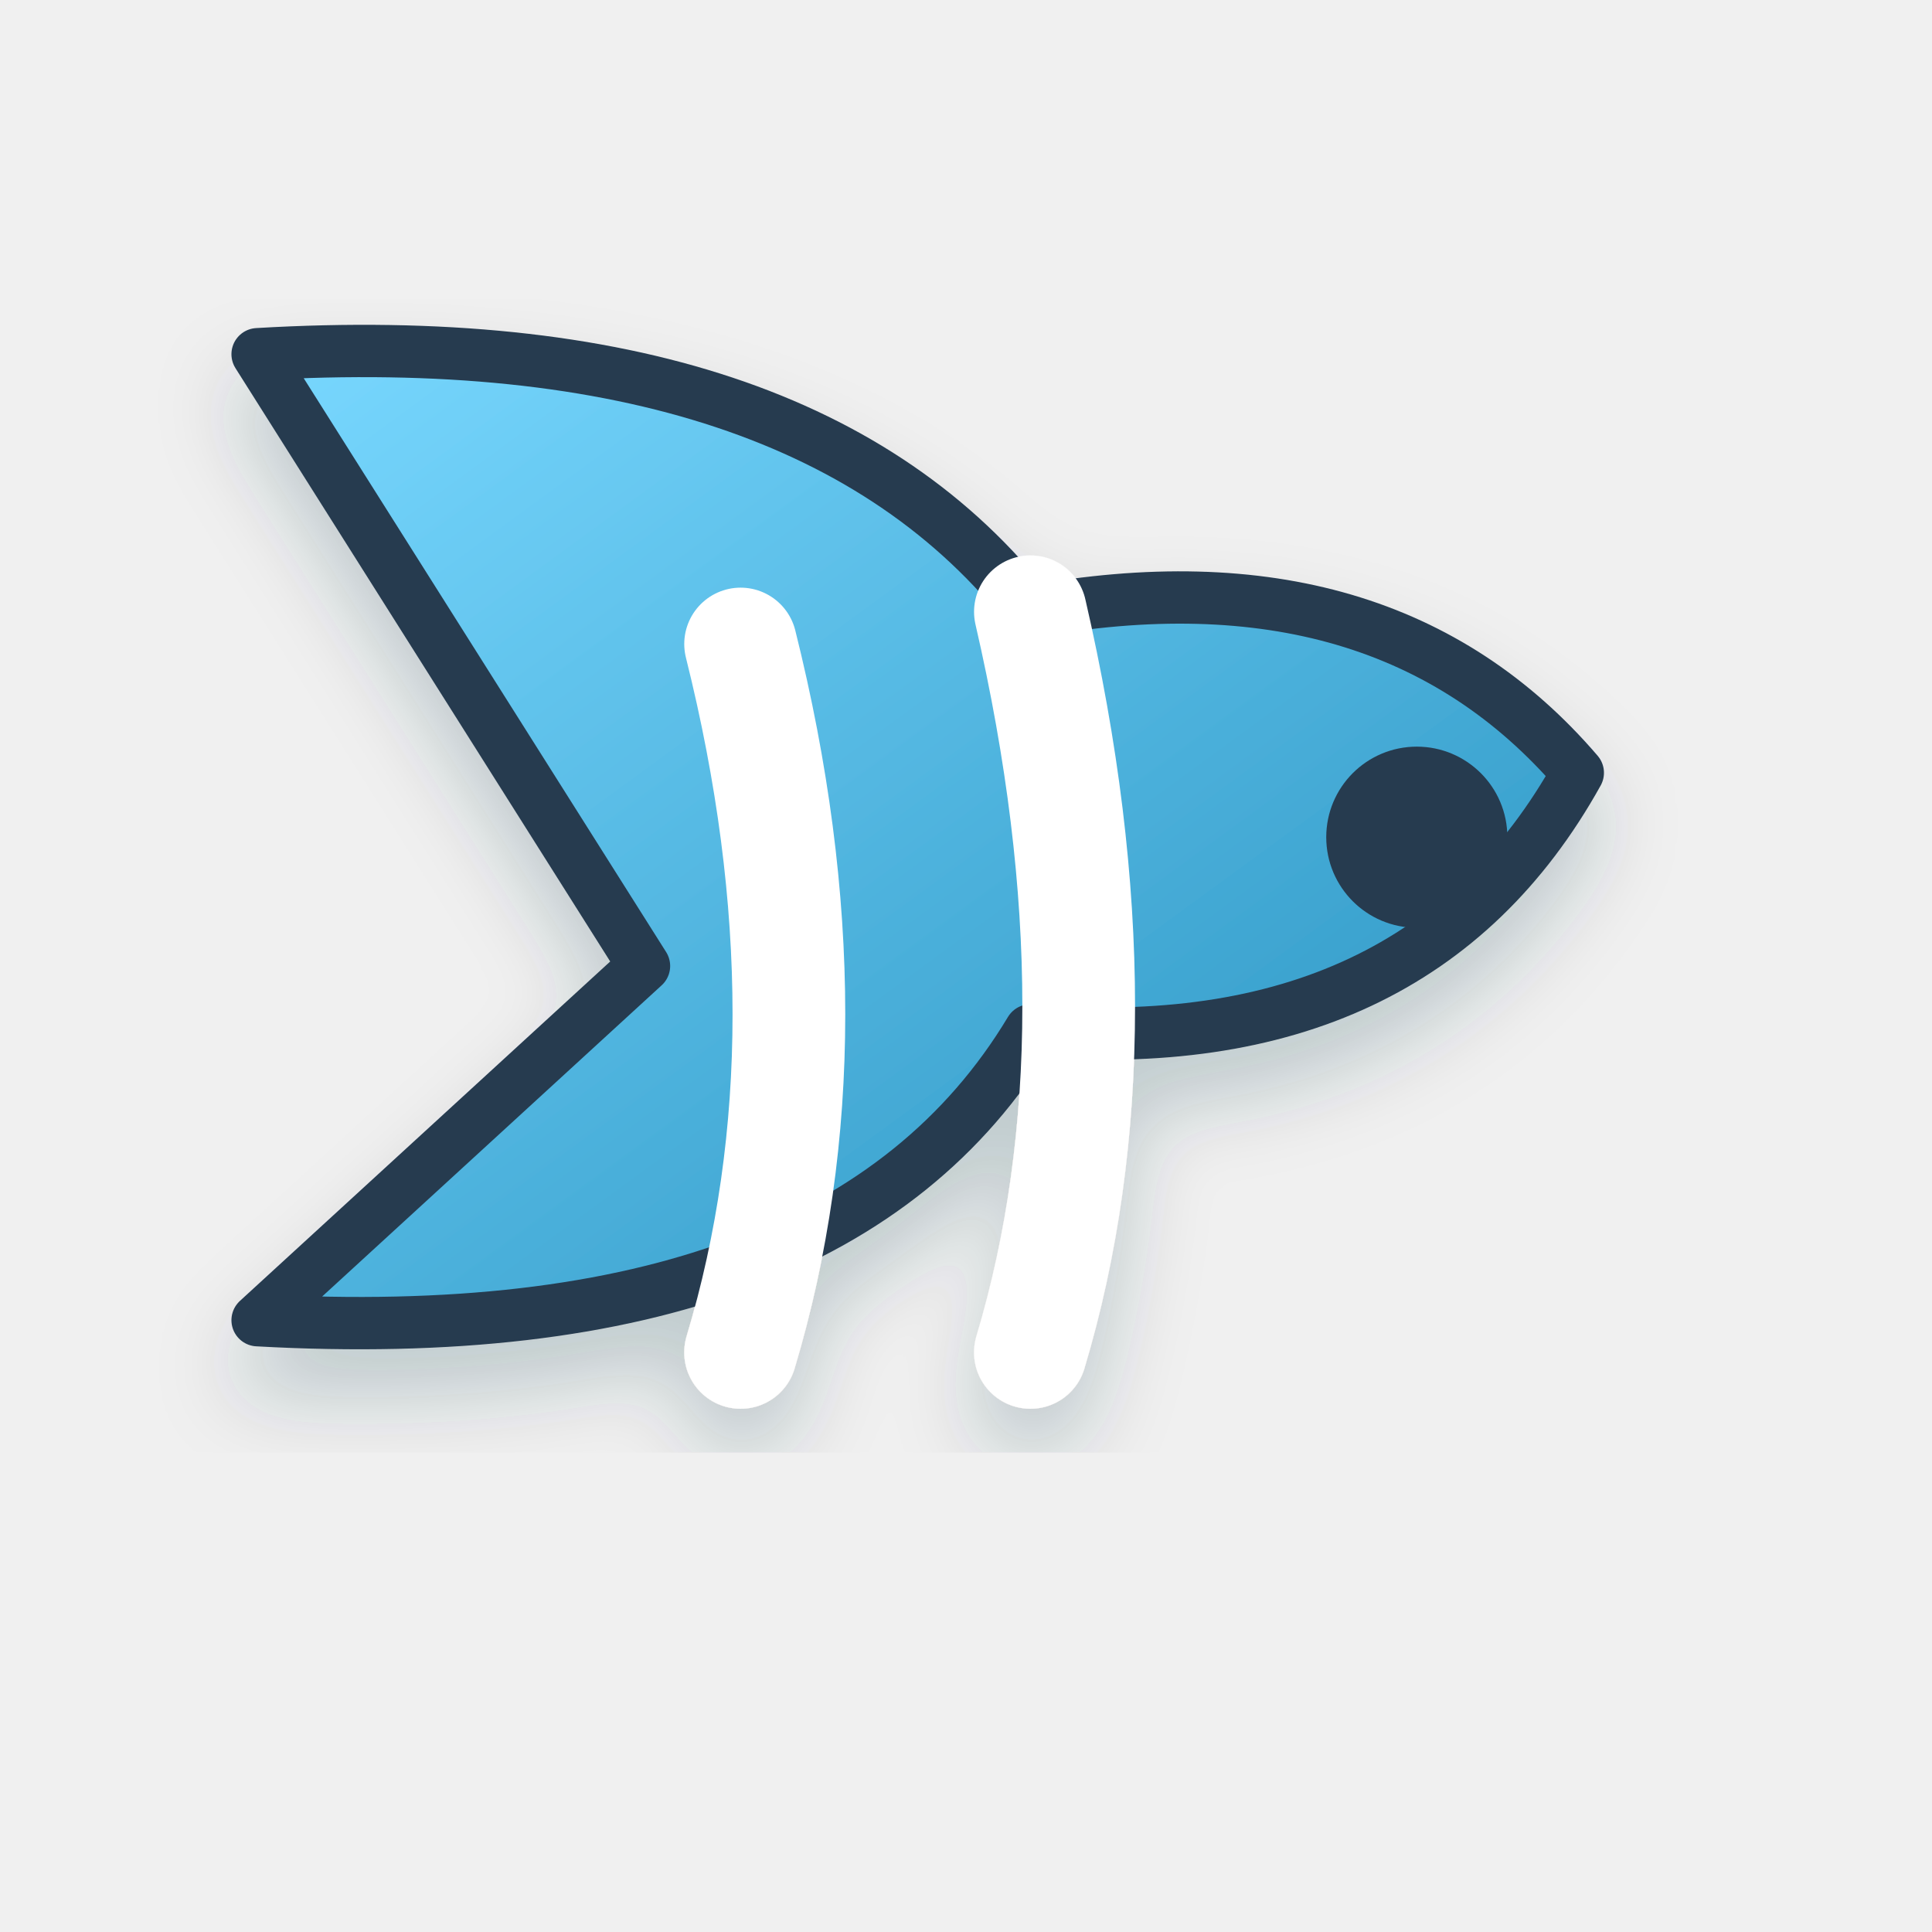
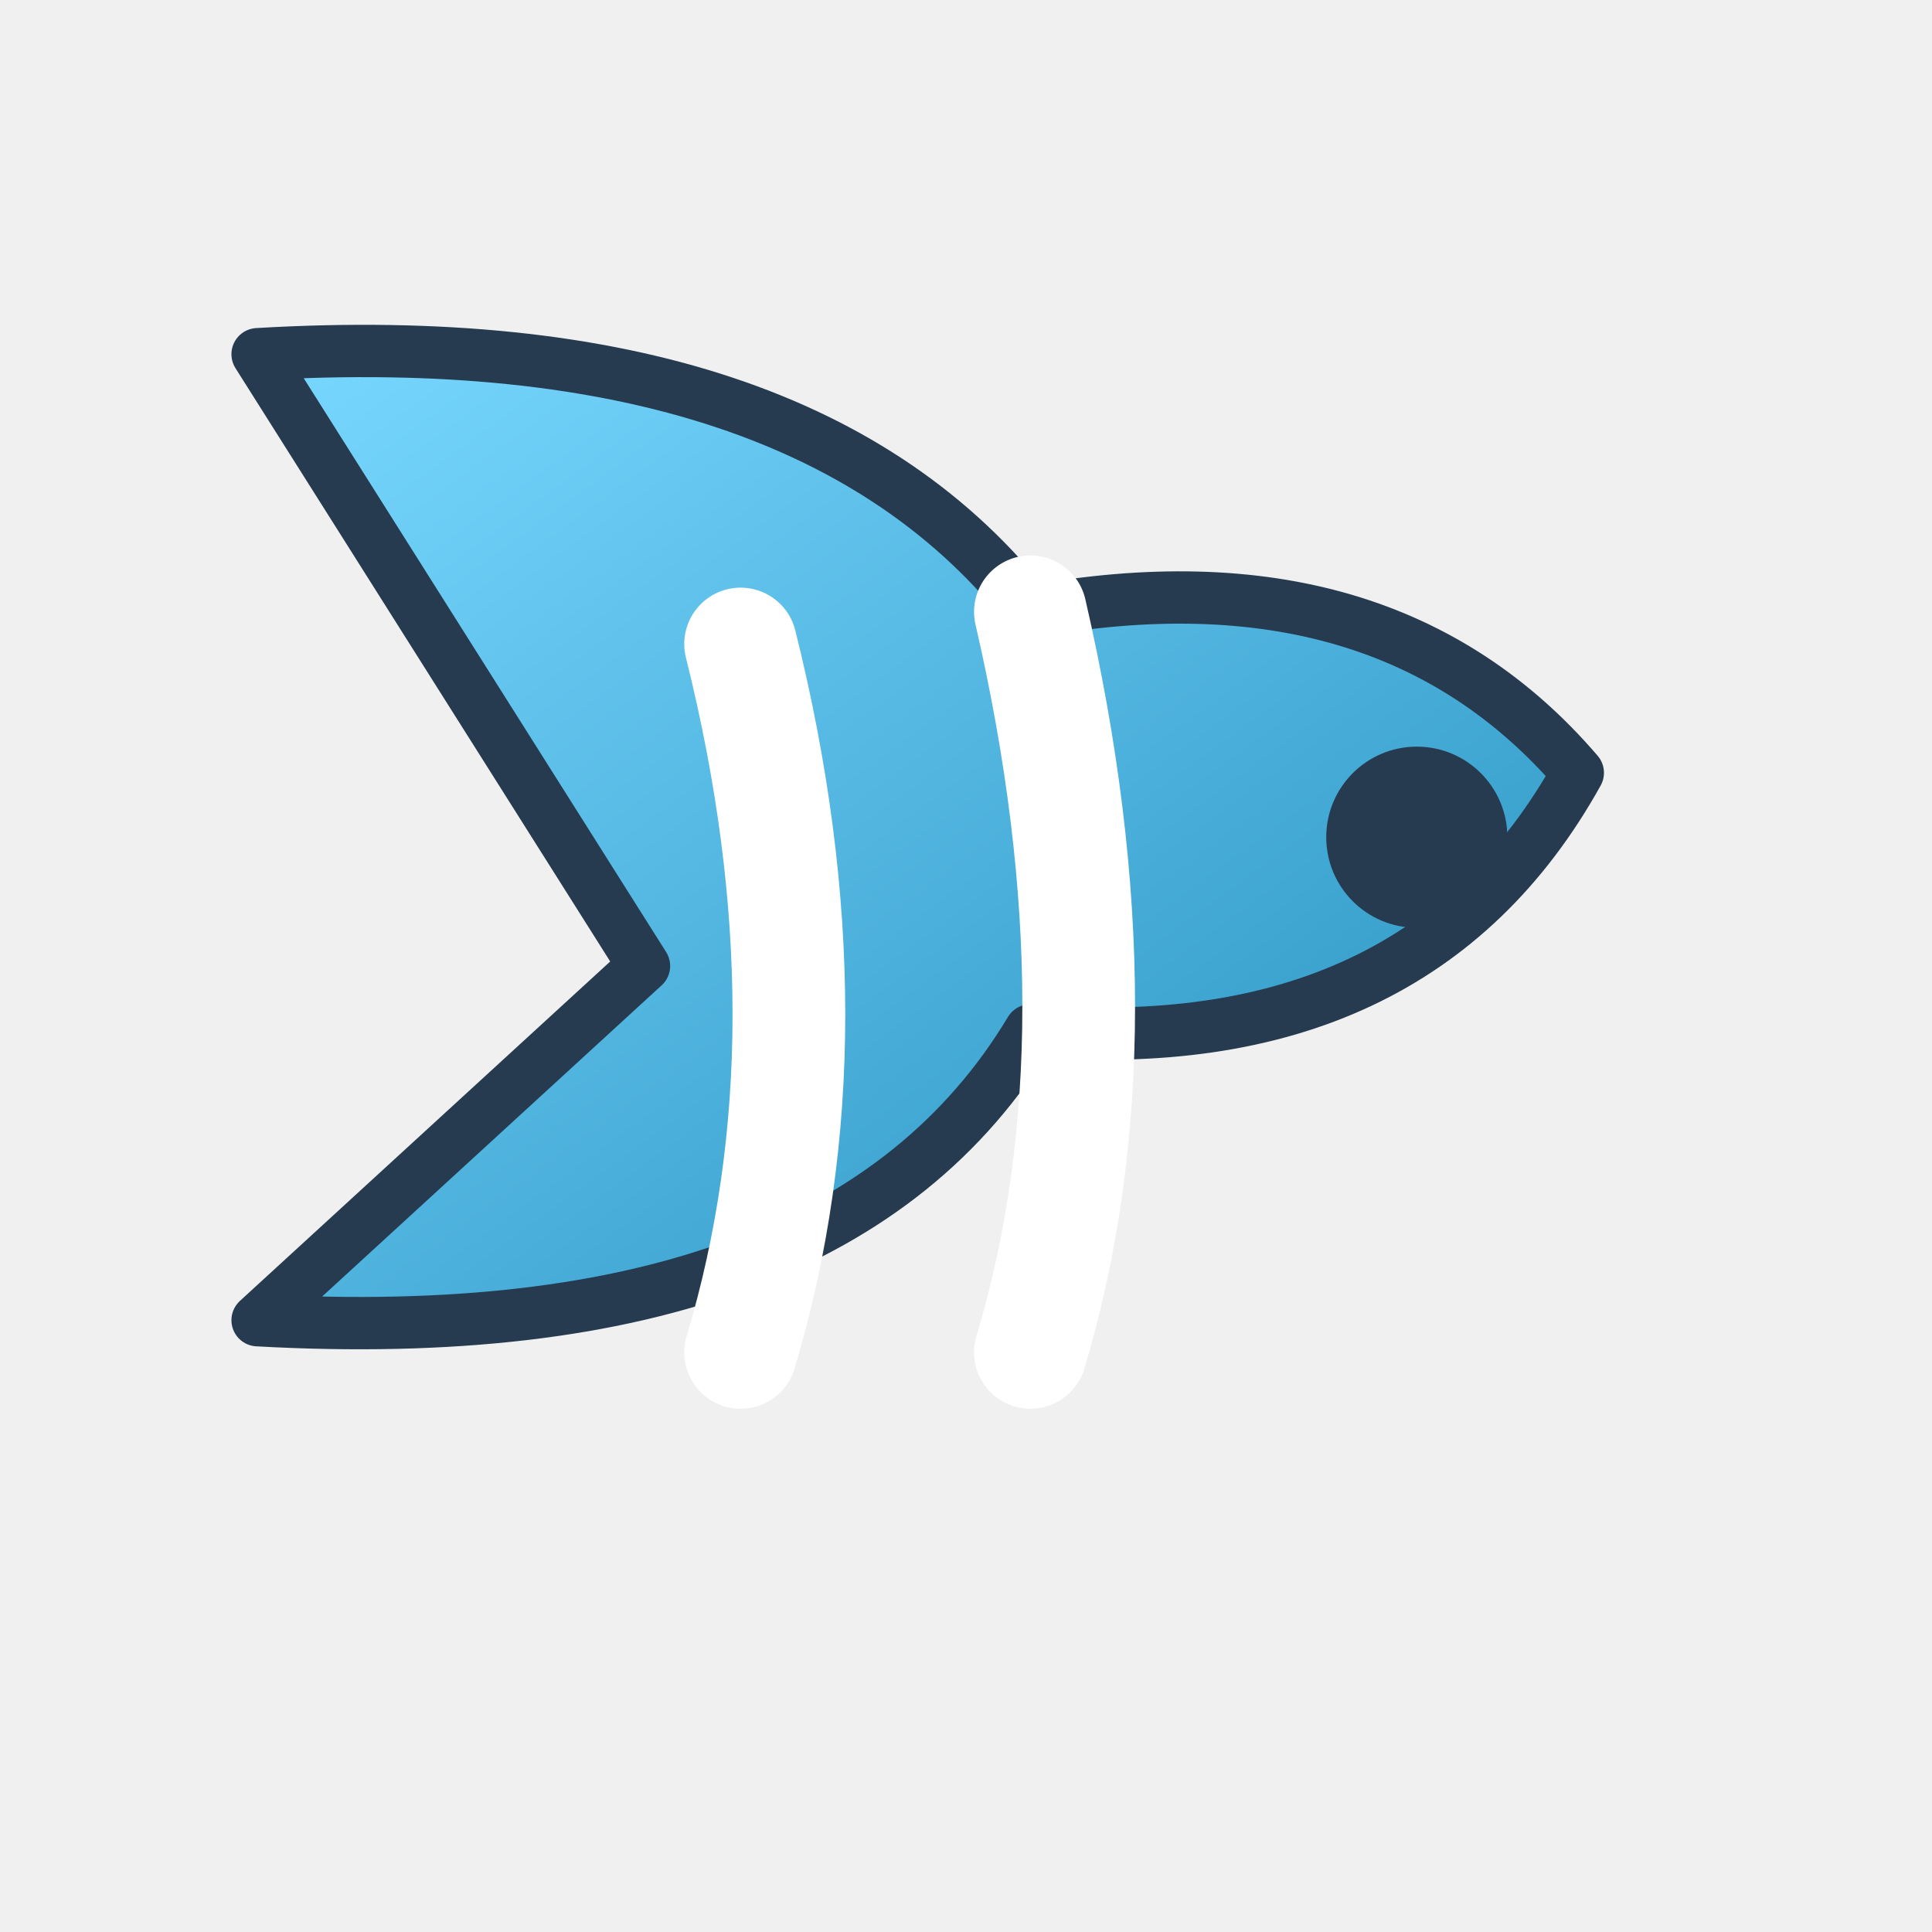
<svg xmlns="http://www.w3.org/2000/svg" viewBox="0 0 120 120">
  <defs>
    <linearGradient id="a" x1="0" y1="0" x2="1" y2="1">
      <stop stop-color="#79d8ff" />
      <stop offset="1" stop-color="#258fbd" />
    </linearGradient>
    <linearGradient id="b" x1="0" y1="0" x2="0" y2="1">
      <stop stop-color="#ffe98a" />
      <stop offset="1" stop-color="#e7a93b" />
    </linearGradient>
-     <filter id="s">
-       <feDropShadow dx="0" dy="3" stdDeviation="2.5" flood-color="#17324a" flood-opacity=".2" />
-     </filter>
  </defs>
-   <g filter="url(#s)" stroke="#263b50" stroke-width="3.25" stroke-linecap="round" stroke-linejoin="round">
+   <g stroke="#263b50" stroke-width="3.25" stroke-linecap="round" stroke-linejoin="round">
    <path d="M40 60 16 22q34-2 48 16 22-4 34 10-10 18-34 16-12 20-48 18Z" fill="url(#a)" />
    <path d="M46 40q6 24 0 44m18-46q6 26 0 46" stroke="#fff" stroke-width="7" fill="none" />
    <circle cx="88" cy="52" r="4" fill="#263b50" />
  </g>
</svg>
